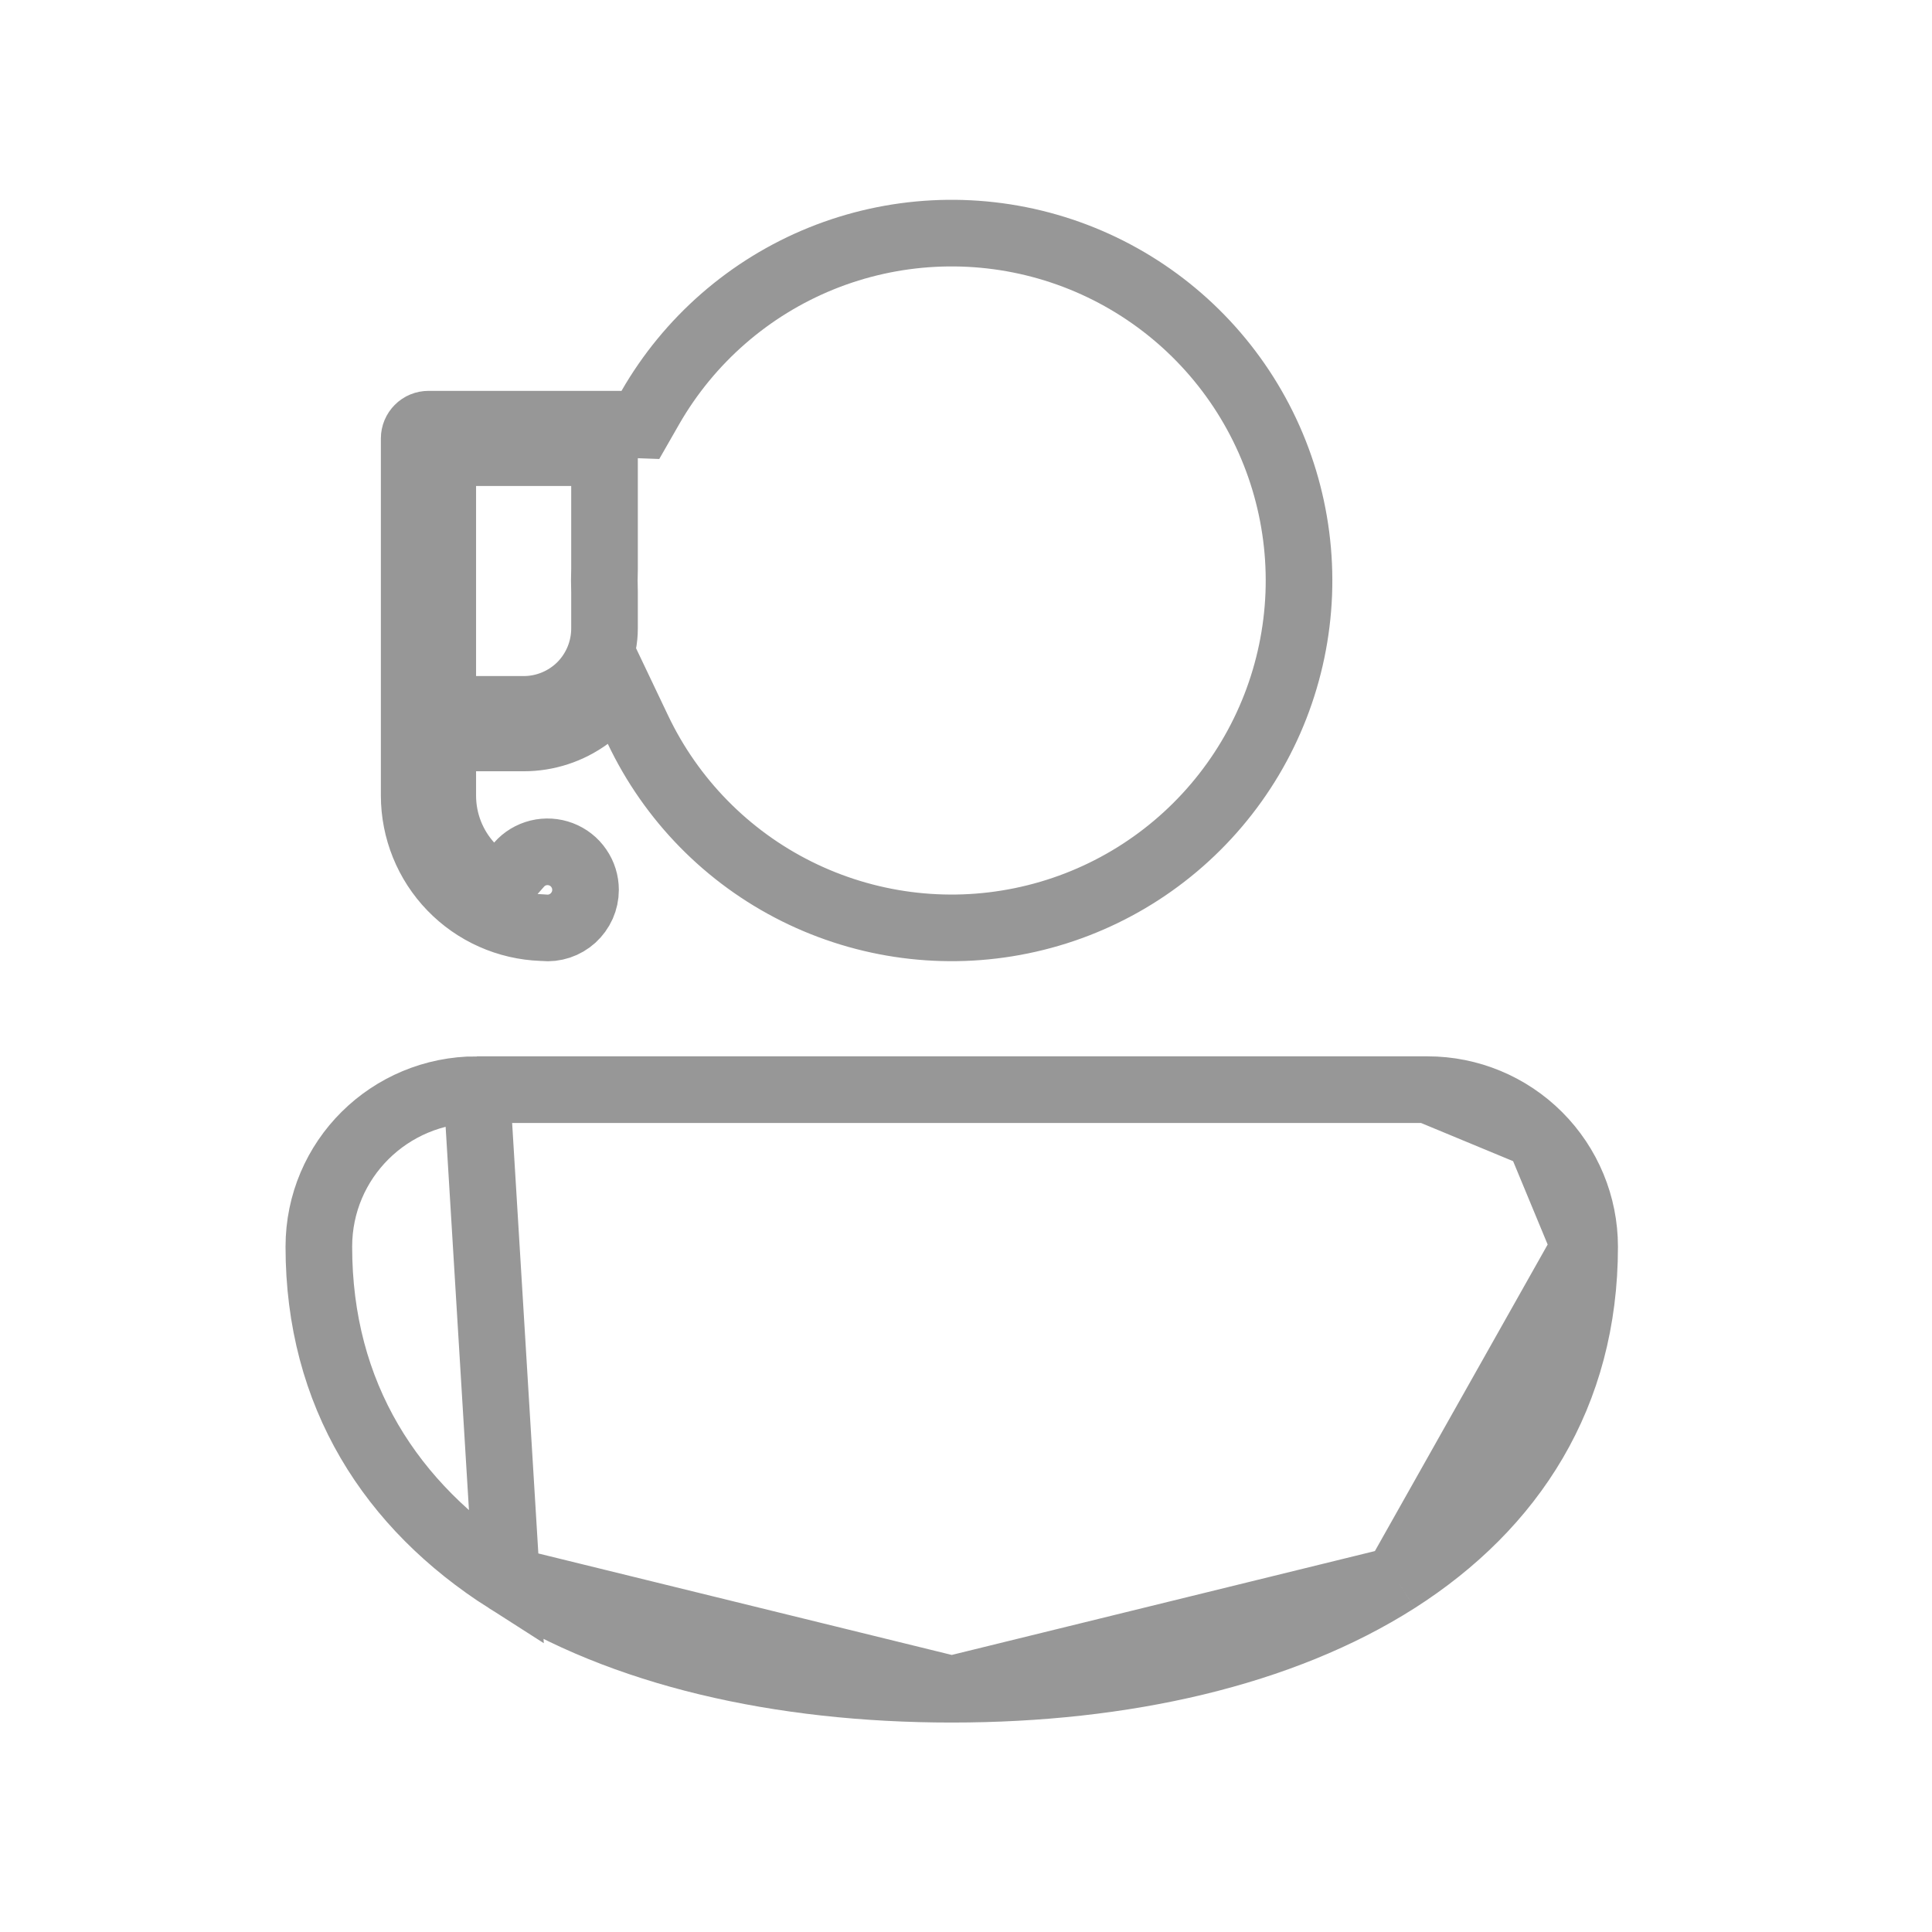
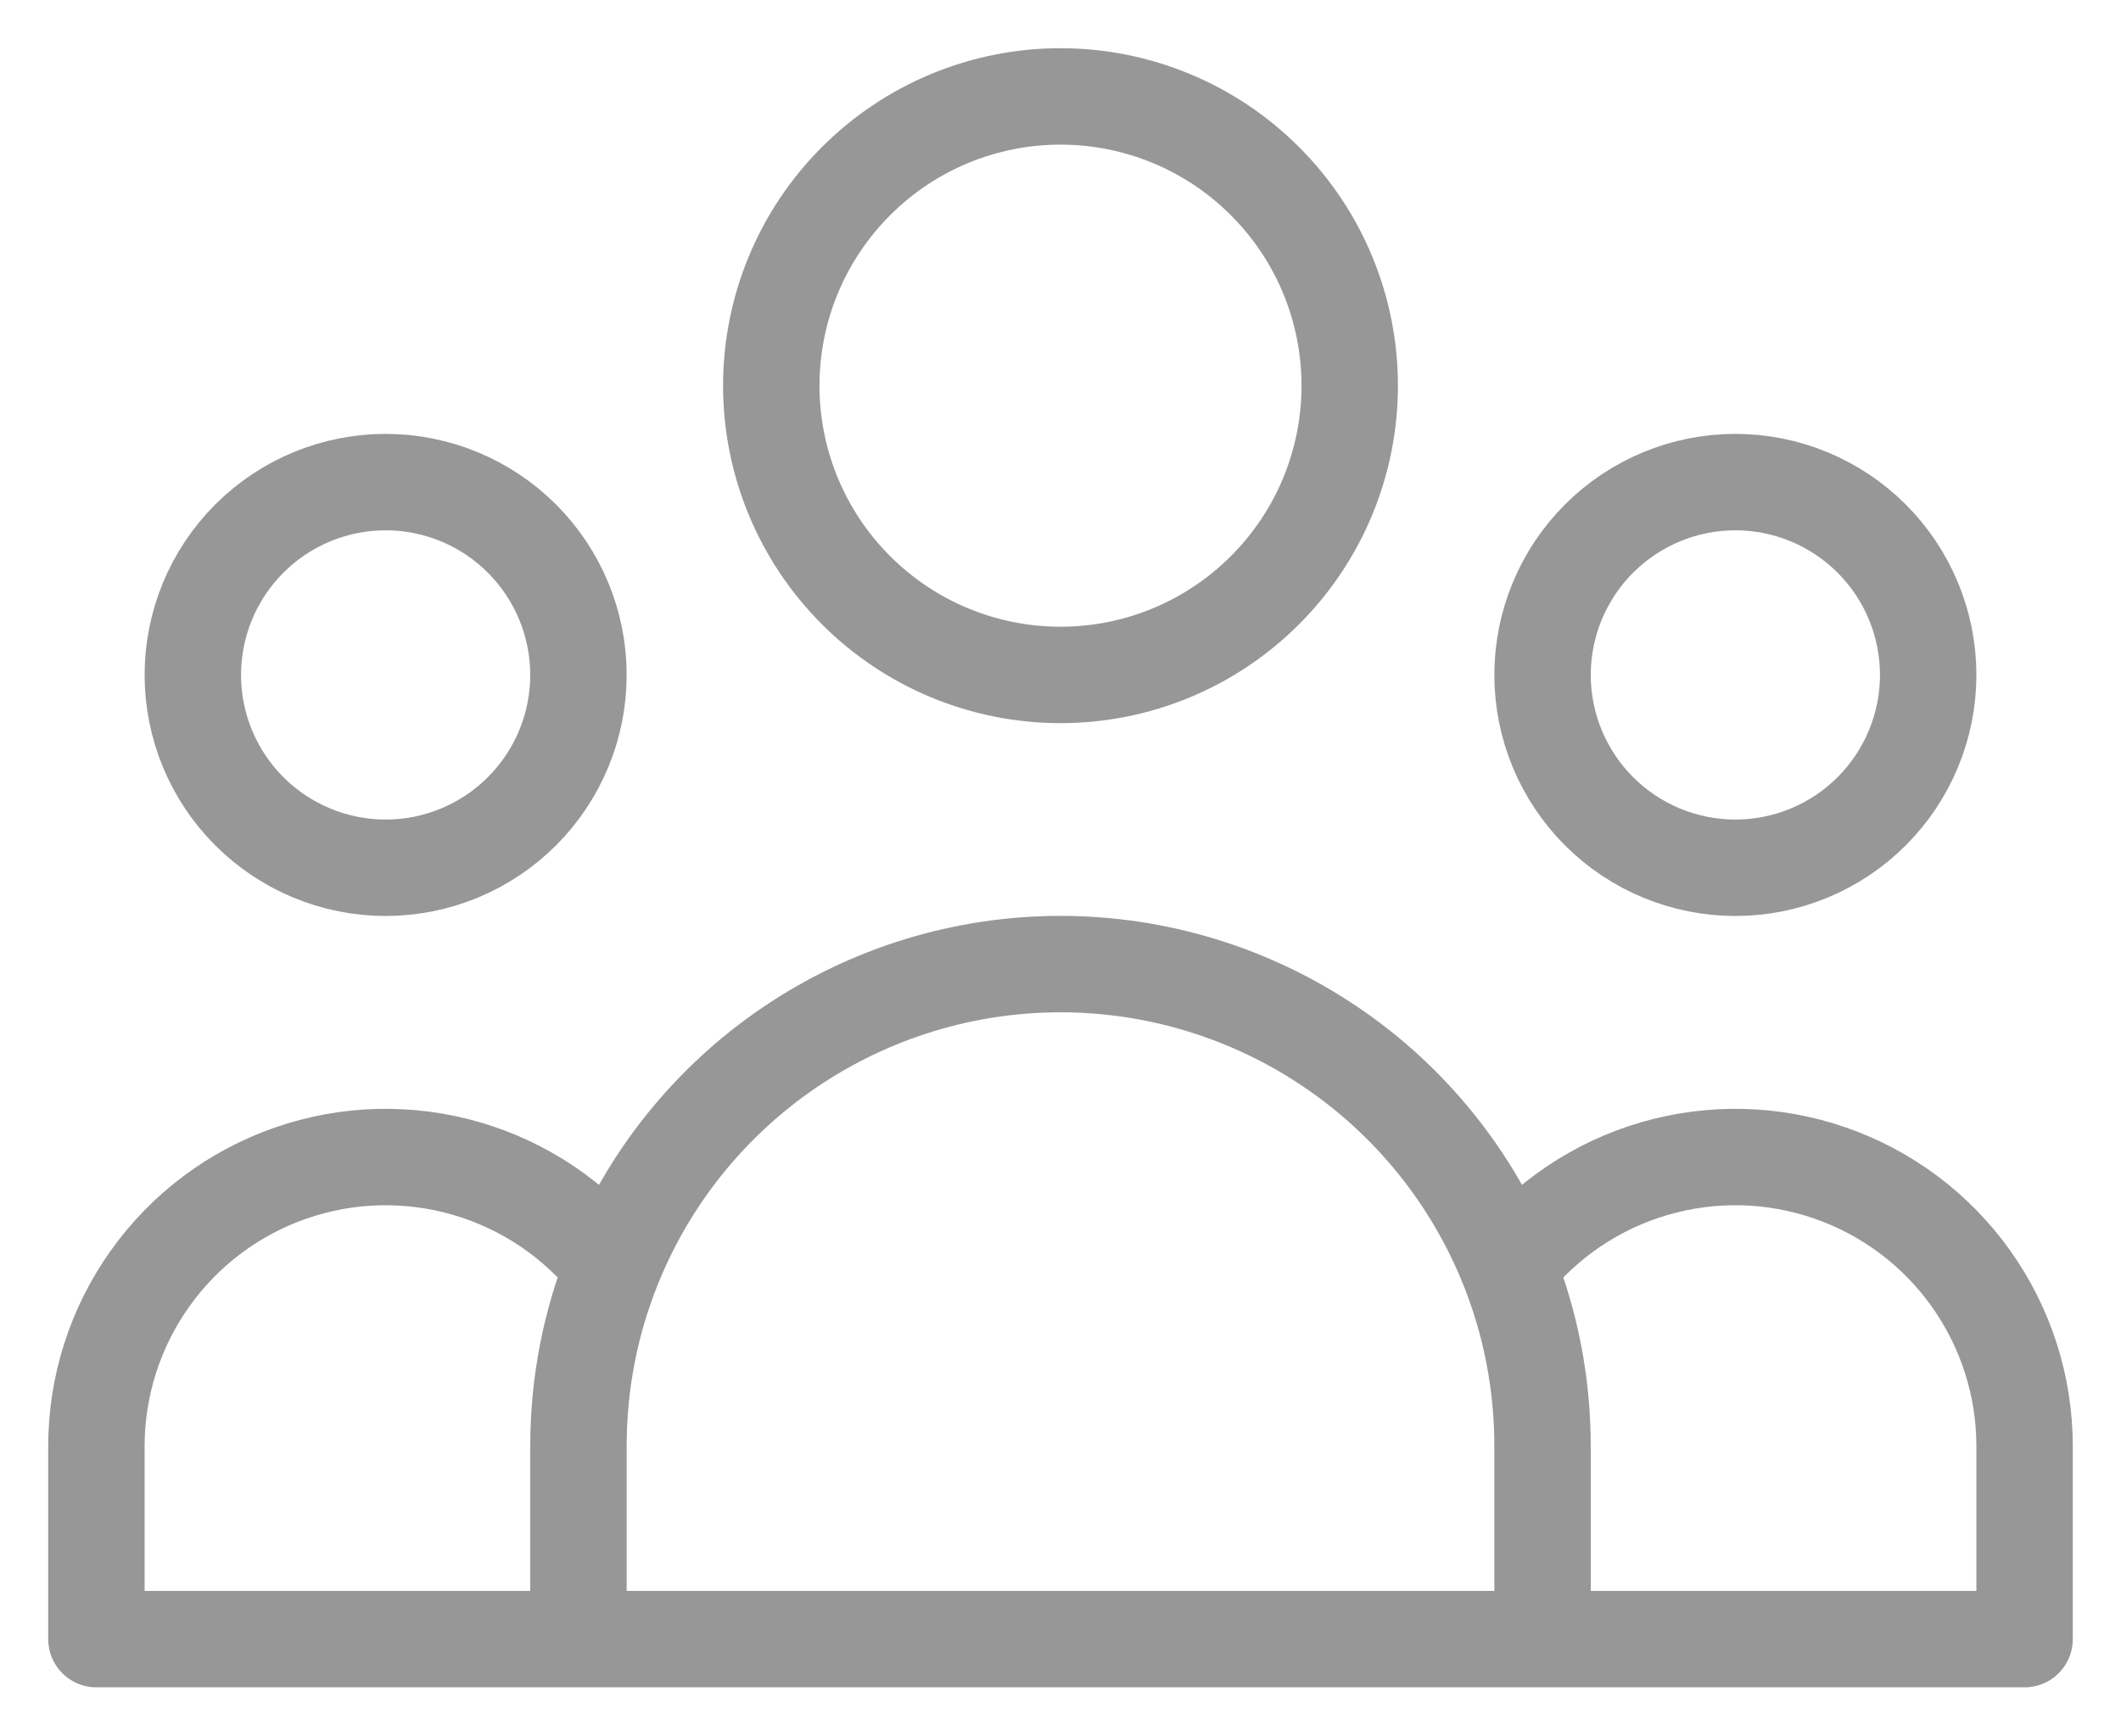
- <svg xmlns="http://www.w3.org/2000/svg" width="29" height="29" viewBox="0 0 29 29" fill="none">
-   <path d="M9.311 6.368L9.612 6.379L9.762 6.117C10.343 5.106 11.246 4.318 12.327 3.88C13.408 3.443 14.604 3.38 15.725 3.702C16.846 4.024 17.827 4.713 18.51 5.658C19.193 6.603 19.54 7.75 19.495 8.916C19.449 10.081 19.015 11.198 18.26 12.087C17.506 12.976 16.475 13.587 15.332 13.821C14.19 14.056 13.002 13.9 11.958 13.38C10.914 12.86 10.075 12.004 9.575 10.951L9.315 10.405L8.828 10.762C8.547 10.967 8.209 11.077 7.861 11.077H7.86H7.146H6.646V11.577V11.941C6.646 12.342 6.798 12.707 7.046 12.982L7.421 13.398L7.792 12.978C7.868 12.891 7.97 12.83 8.082 12.802C8.195 12.775 8.313 12.782 8.421 12.823C8.529 12.864 8.623 12.937 8.688 13.033C8.754 13.128 8.789 13.241 8.789 13.357L8.789 13.358C8.789 13.438 8.772 13.516 8.74 13.589C8.707 13.662 8.66 13.727 8.601 13.781C8.542 13.834 8.473 13.875 8.397 13.9C8.322 13.925 8.242 13.934 8.162 13.926L8.147 13.925L8.132 13.924C7.618 13.906 7.131 13.689 6.774 13.319C6.417 12.95 6.217 12.455 6.217 11.941V11.941V6.581C6.217 6.524 6.24 6.47 6.28 6.43C6.32 6.389 6.375 6.367 6.432 6.367H9.28L9.311 6.368ZM6.646 10.148V10.648H7.146H7.86C8.182 10.648 8.491 10.52 8.719 10.293C8.946 10.065 9.074 9.756 9.074 9.434V8.905V8.897L9.074 8.889C9.07 8.772 9.07 8.656 9.074 8.539L9.074 8.531V8.523V7.295V6.795H8.574H7.146H6.646V7.295V10.148Z" stroke="#979797" />
-   <path d="M7.156 16.356C5.848 16.356 4.786 17.404 4.786 18.714C4.786 20.937 5.87 22.611 7.604 23.716L7.156 16.356ZM7.156 16.356H21.429M7.156 16.356H21.429M21.429 16.356C22.054 16.356 22.653 16.605 23.095 17.047M21.429 16.356L23.095 17.047M23.095 17.047C23.537 17.489 23.786 18.088 23.786 18.714M23.095 17.047L23.786 18.714M23.786 18.714C23.786 20.938 22.701 22.609 20.967 23.716M23.786 18.714L20.967 23.716M20.967 23.716C19.241 24.816 16.876 25.356 14.286 25.356M20.967 23.716L14.286 25.356M14.286 25.356C11.696 25.356 9.33 24.816 7.605 23.716L14.286 25.356Z" stroke="#979797" />
+ <svg xmlns="http://www.w3.org/2000/svg" width="22" height="18" viewBox="0 0 22 18" fill="none">
+   <path d="M16 17H21V15C21 14.377 20.806 13.769 20.444 13.261C20.083 12.753 19.572 12.37 18.983 12.166C18.394 11.961 17.756 11.946 17.157 12.121C16.559 12.296 16.03 12.653 15.644 13.143M16 17H6M16 17V15C16 14.344 15.874 13.717 15.644 13.143M6 17H1V15C1 14.377 1.194 13.769 1.556 13.261C1.917 12.753 2.428 12.37 3.017 12.166C3.606 11.961 4.244 11.946 4.843 12.121C5.441 12.296 5.97 12.653 6.356 13.143M6 17V15C6 14.344 6.126 13.717 6.356 13.143M6.356 13.143C6.727 12.215 7.368 11.419 8.196 10.859C9.024 10.299 10 9.999 11 9.999C12 9.999 12.976 10.299 13.804 10.859C14.632 11.419 15.273 12.215 15.644 13.143M14 4C14 4.796 13.684 5.559 13.121 6.121C12.559 6.684 11.796 7 11 7C10.204 7 9.441 6.684 8.879 6.121C8.316 5.559 8 4.796 8 4C8 3.204 8.316 2.441 8.879 1.879C9.441 1.316 10.204 1 11 1C11.796 1 12.559 1.316 13.121 1.879C13.684 2.441 14 3.204 14 4V4ZM20 7C20 7.53 19.789 8.039 19.414 8.414C19.039 8.789 18.53 9 18 9C17.47 9 16.961 8.789 16.586 8.414C16.211 8.039 16 7.53 16 7C16 6.47 16.211 5.961 16.586 5.586C16.961 5.211 17.47 5 18 5C18.53 5 19.039 5.211 19.414 5.586C19.789 5.961 20 6.47 20 7ZM6 7C6 7.53 5.789 8.039 5.414 8.414C5.039 8.789 4.53 9 4 9C3.47 9 2.961 8.789 2.586 8.414C2.211 8.039 2 7.53 2 7C2 6.47 2.211 5.961 2.586 5.586C2.961 5.211 3.47 5 4 5C4.53 5 5.039 5.211 5.414 5.586C5.789 5.961 6 6.47 6 7Z" stroke="#979797" stroke-linecap="round" stroke-linejoin="round" />
</svg>
